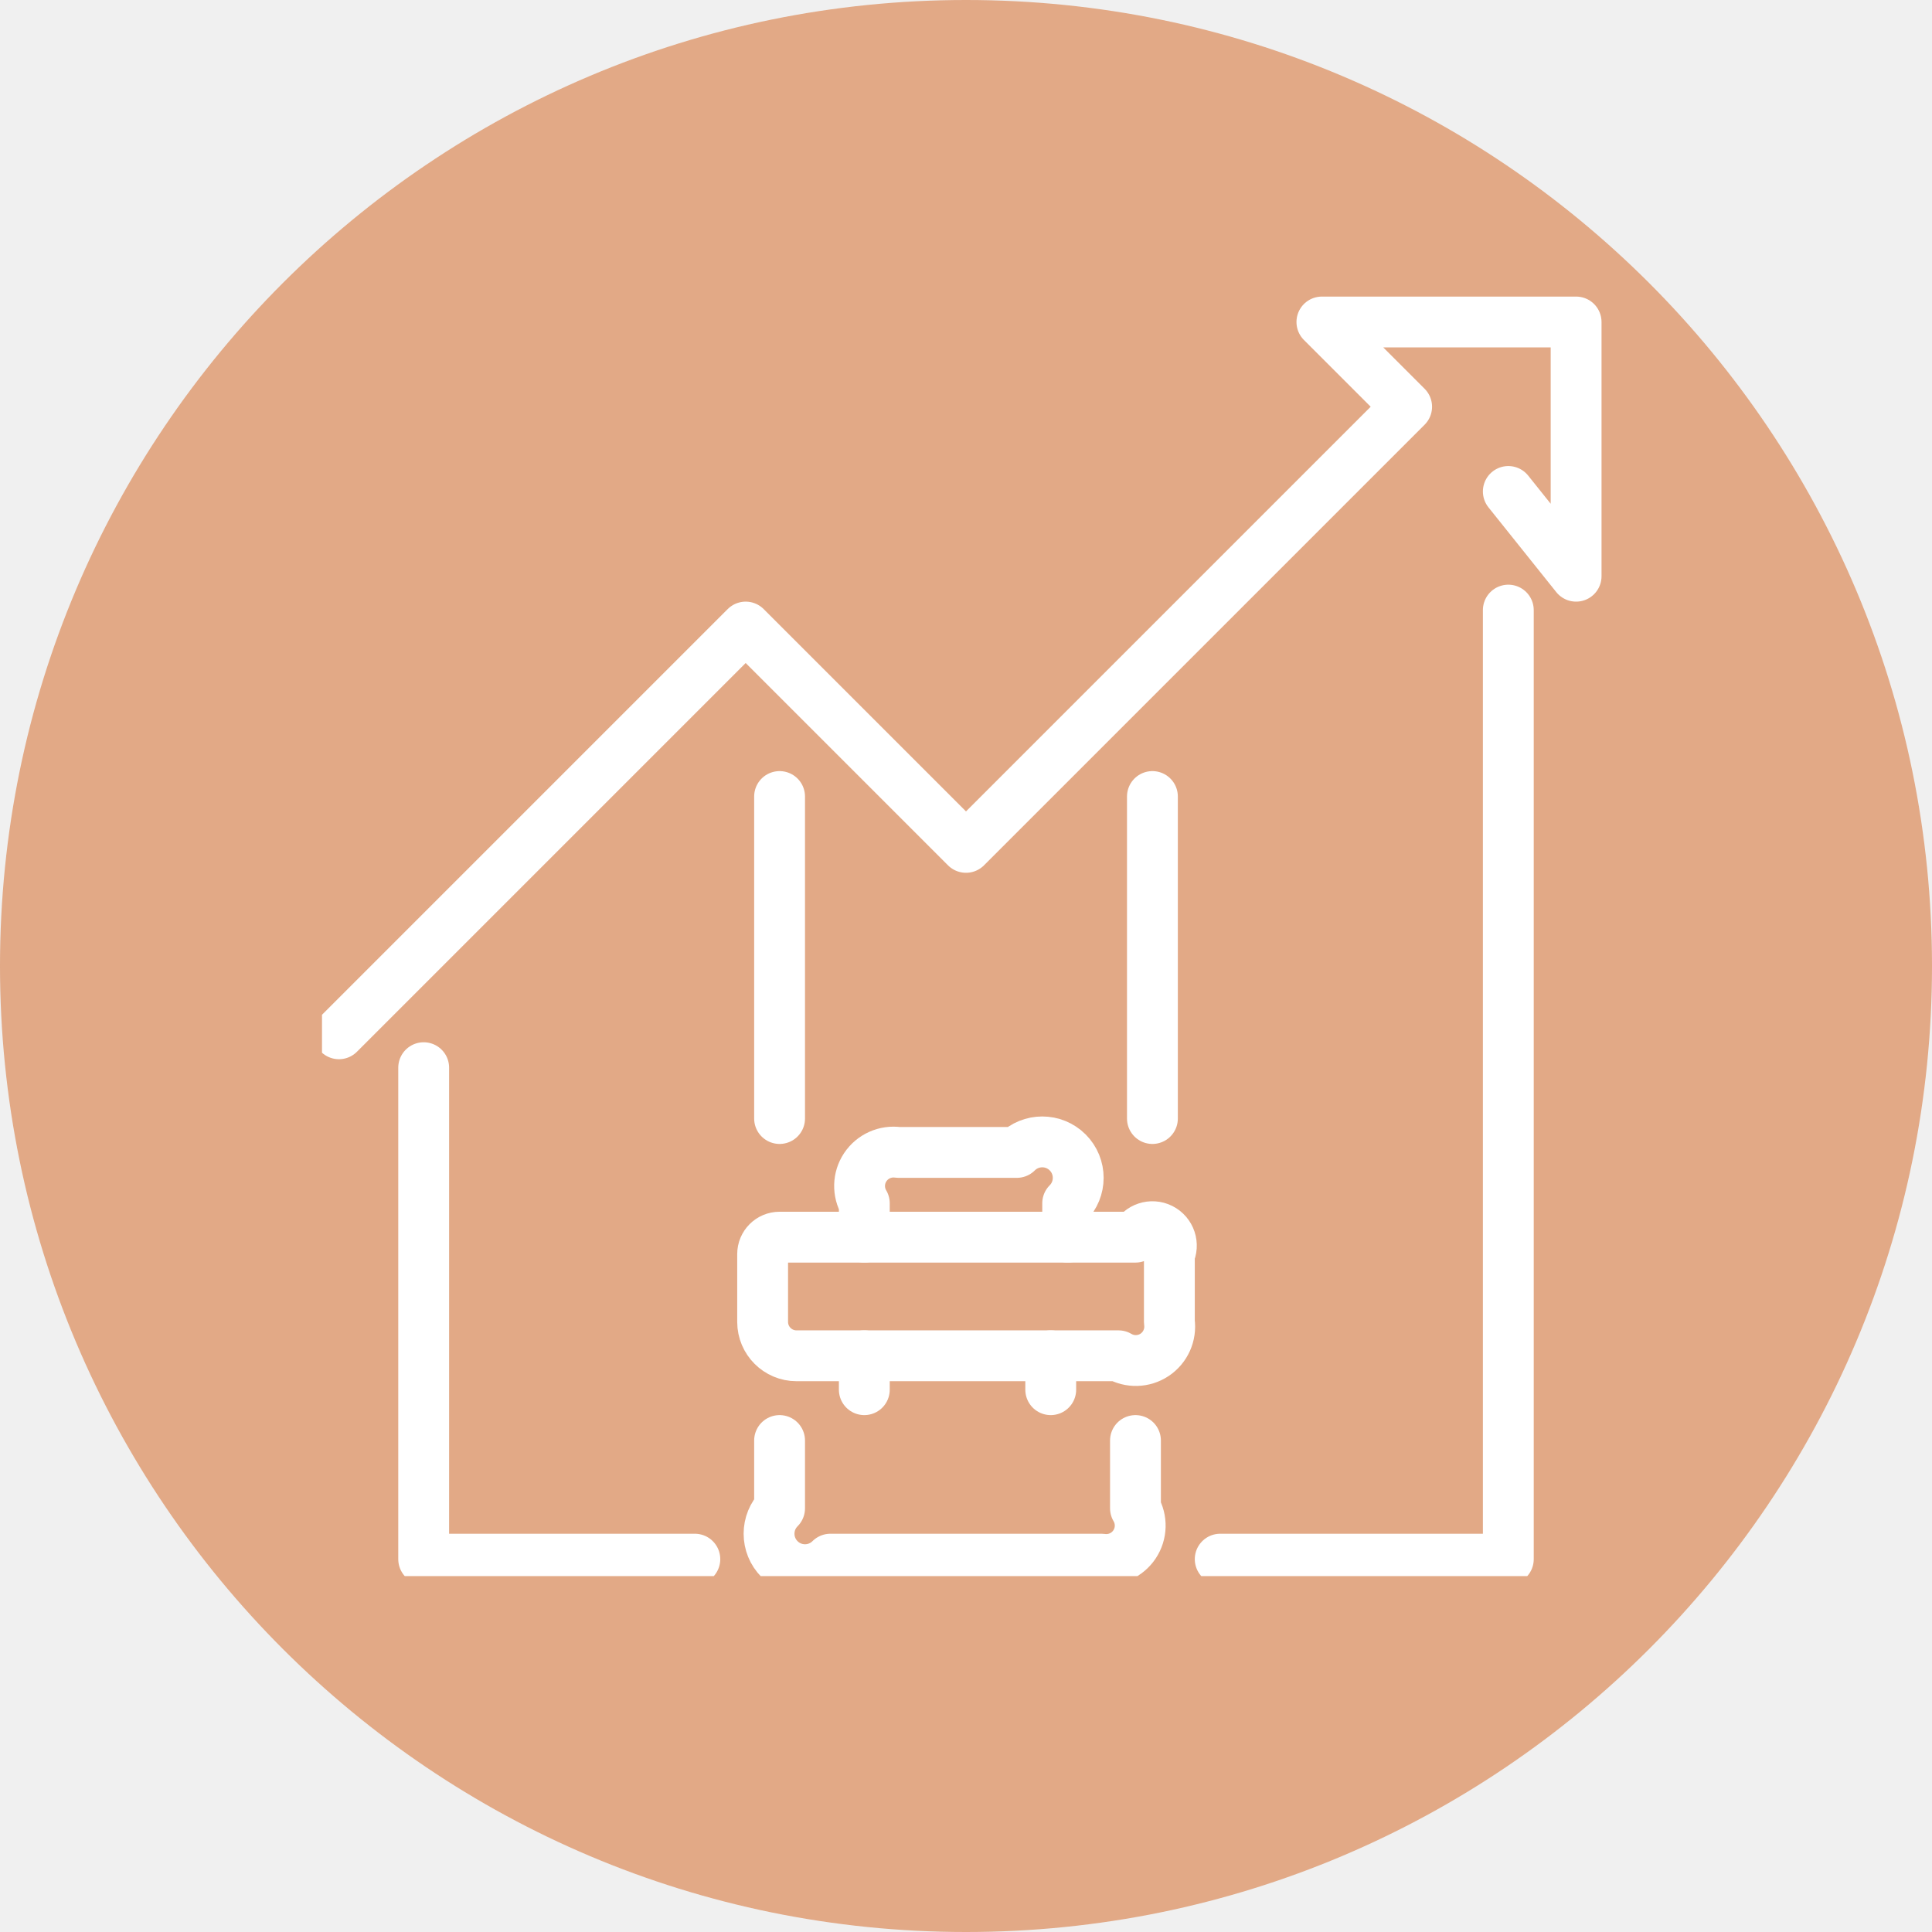
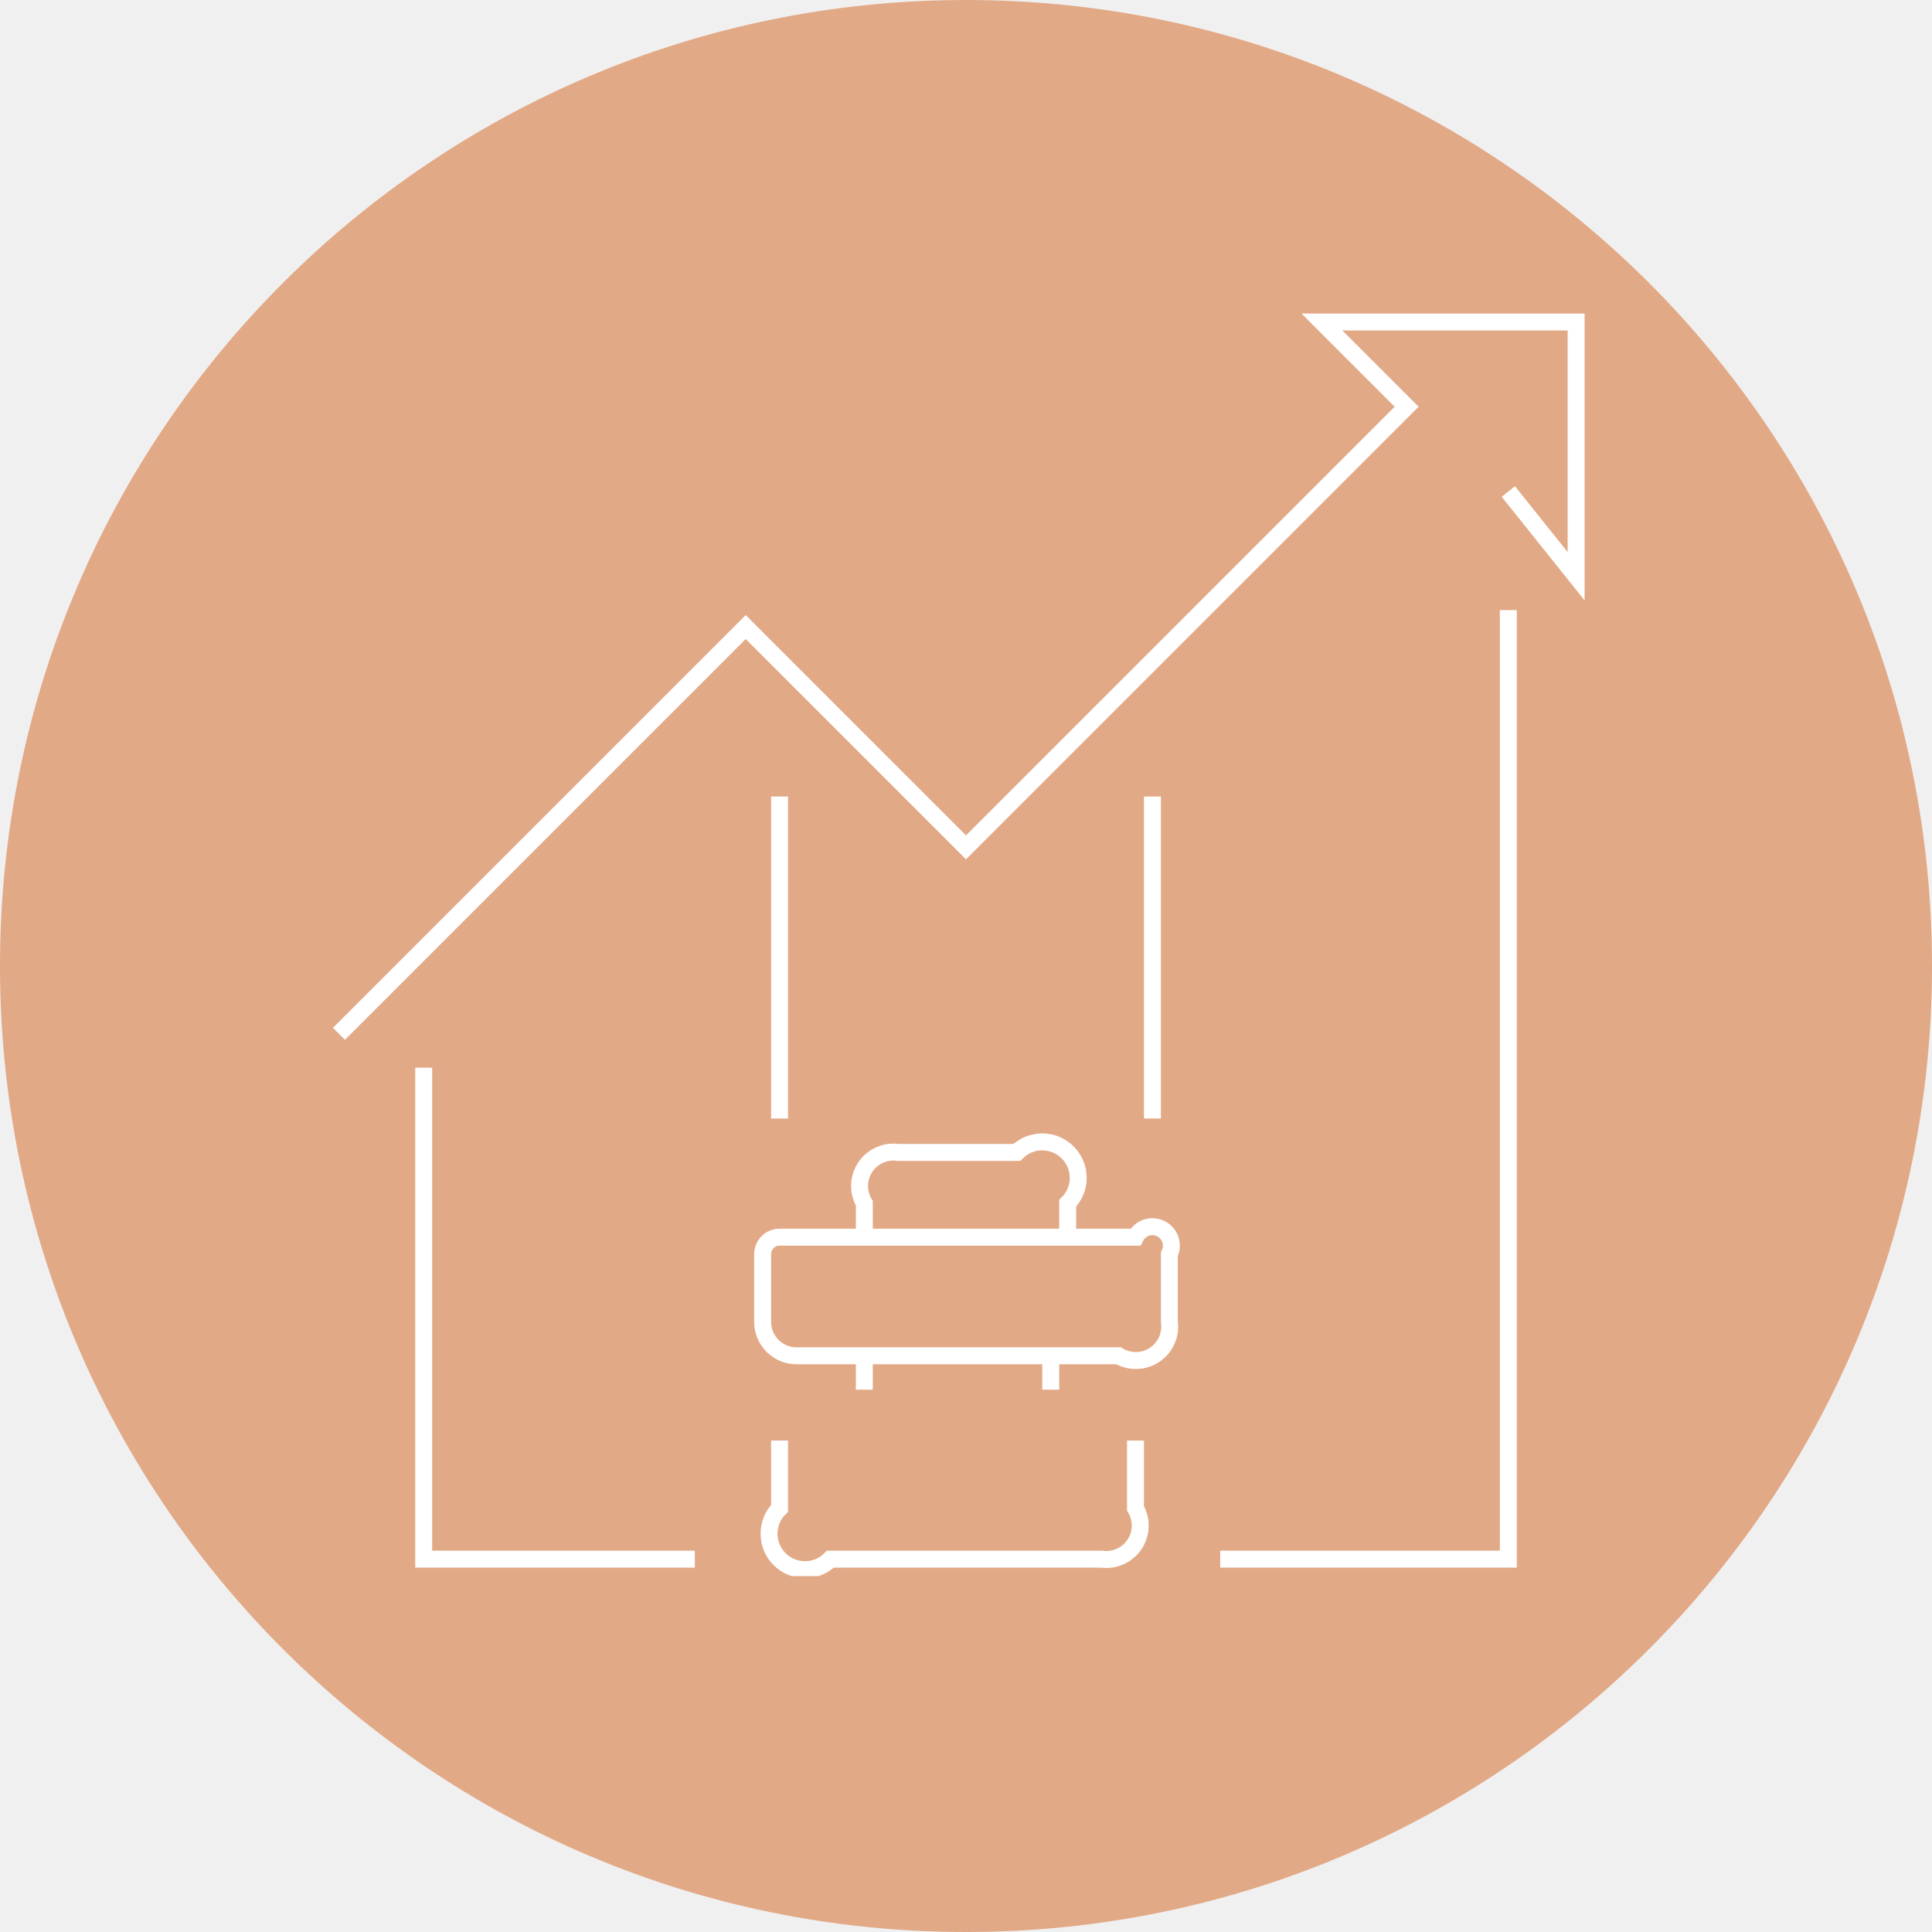
<svg xmlns="http://www.w3.org/2000/svg" width="114" height="114">
  <defs>
    <clipPath id="a">
      <path fill="none" d="M0 0h76v76H0z" data-name="Rectángulo 54" />
    </clipPath>
  </defs>
  <g data-name="Grupo 62">
    <g data-name="Componente 37 – 1">
      <circle cx="57" cy="57" r="57" fill="rgba(213,98,29,0.5)" data-name="Elipse 5" />
    </g>
    <g data-name="Grupo 30">
-       <path fill="none" stroke="#fff" stroke-linecap="round" stroke-linejoin="round" stroke-width="3" d="M46 47v19" data-name="Línea 39" />
-       <path fill="none" stroke="#fff" stroke-linecap="round" stroke-linejoin="round" stroke-width="3" d="M68 47v19" data-name="Línea 40" />
+       <path fill="none" stroke="#fff" strokeLinecap="round" strokeLinejoin="round" strokeWidth="3" d="M46 47v19" data-name="Línea 39" />
+       <path fill="none" stroke="#fff" strokeLinecap="round" strokeLinejoin="round" strokeWidth="3" d="M68 47v19" data-name="Línea 40" />
      <g data-name="Grupo 29">
-         <g fill="none" stroke="#fff" stroke-linecap="round" stroke-linejoin="round" stroke-width="3" clip-path="url(#a)" data-name="Grupo 28" transform="translate(19 17)">
+         <g fill="none" stroke="#fff" strokeLinecap="round" strokeLinejoin="round" strokeWidth="3" clip-path="url(#a)" data-name="Grupo 28" transform="translate(19 17)">
          <path d="M53 75h17V19" data-name="Trazado 54" />
          <path d="M6 46v29h16" data-name="Trazado 55" />
          <path d="m70 12 4 5V2H59l5 5-26 26-13-13L1 44" data-name="Trazado 56" />
          <path d="M44 56v-2a2 2 0 0 0-3-3h-7a2 2 0 0 0-2 3v2" data-name="Trazado 57" />
          <path d="M26 61a2 2 0 0 0 2 2h19a2 2 0 0 0 3-2v-4a1 1 0 0 0-2-1H27a1 1 0 0 0-1 1Z" data-name="Trazado 58" />
          <path d="M27 68v4a2 2 0 0 0 3 3h16a2 2 0 0 0 2-3v-4" data-name="Trazado 59" />
          <path d="M43 63v2" data-name="Línea 41" />
          <path d="M32 63v2" data-name="Línea 42" />
        </g>
      </g>
    </g>
  </g>
</svg>
